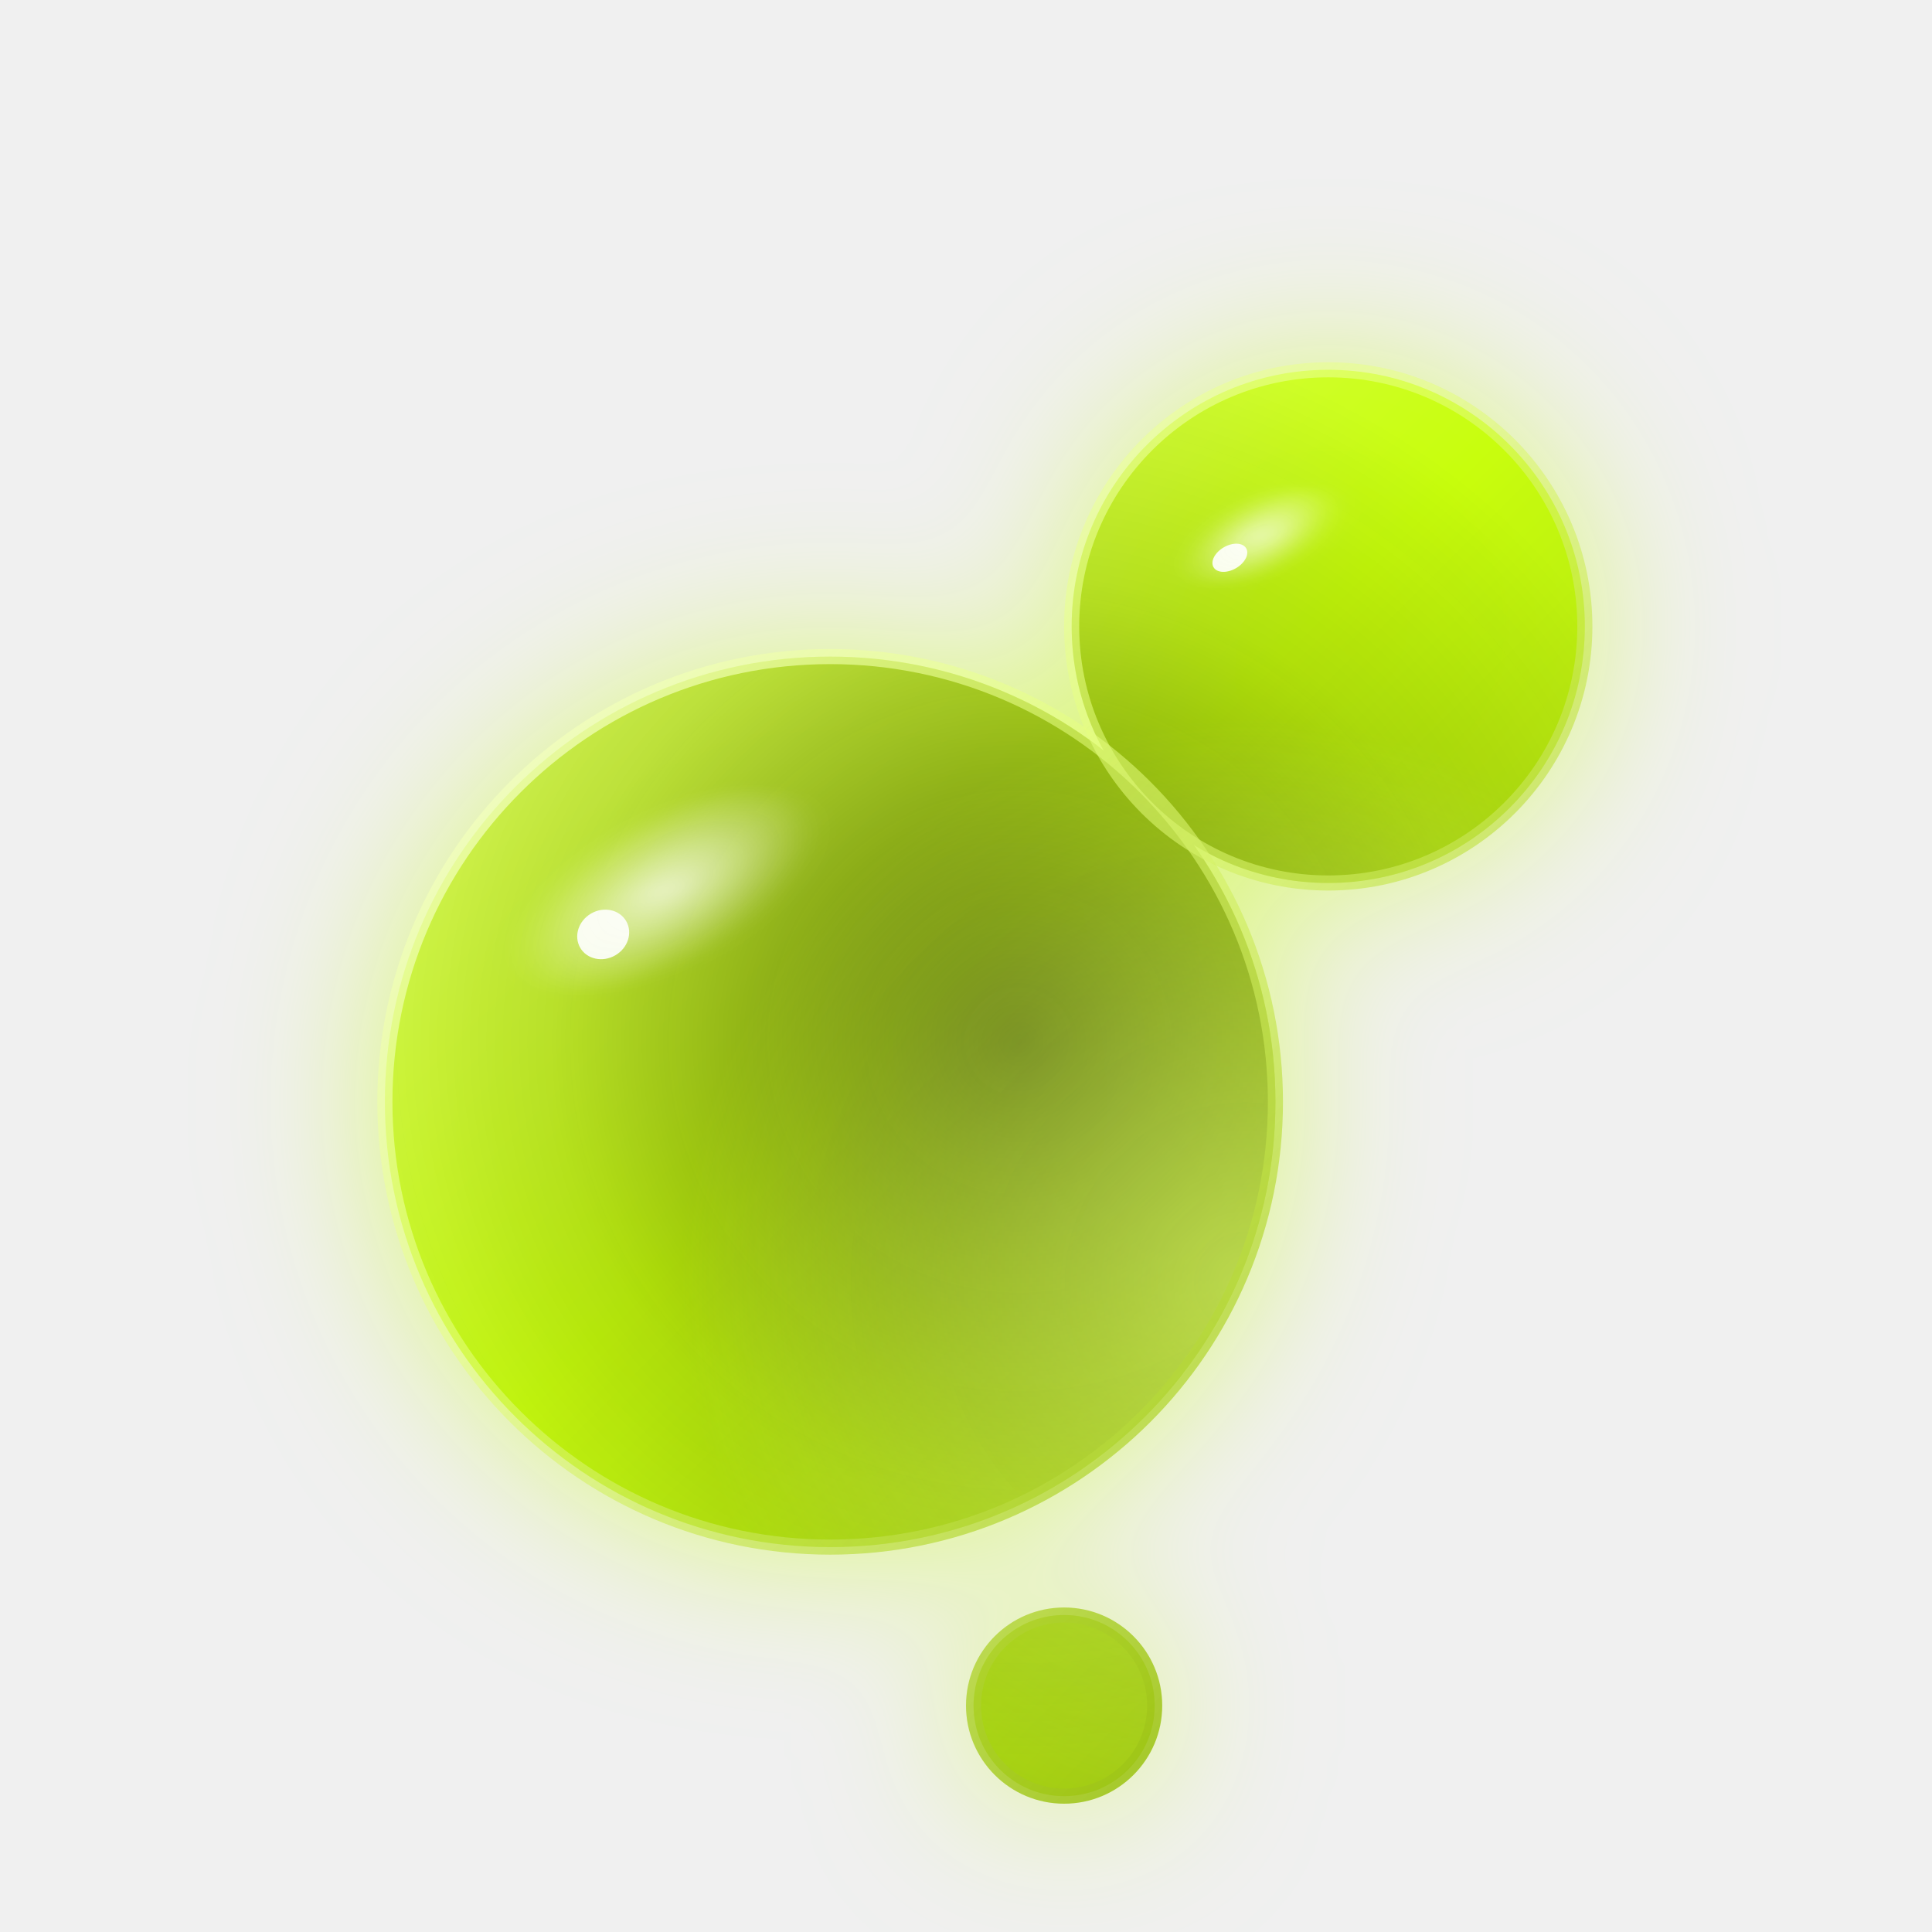
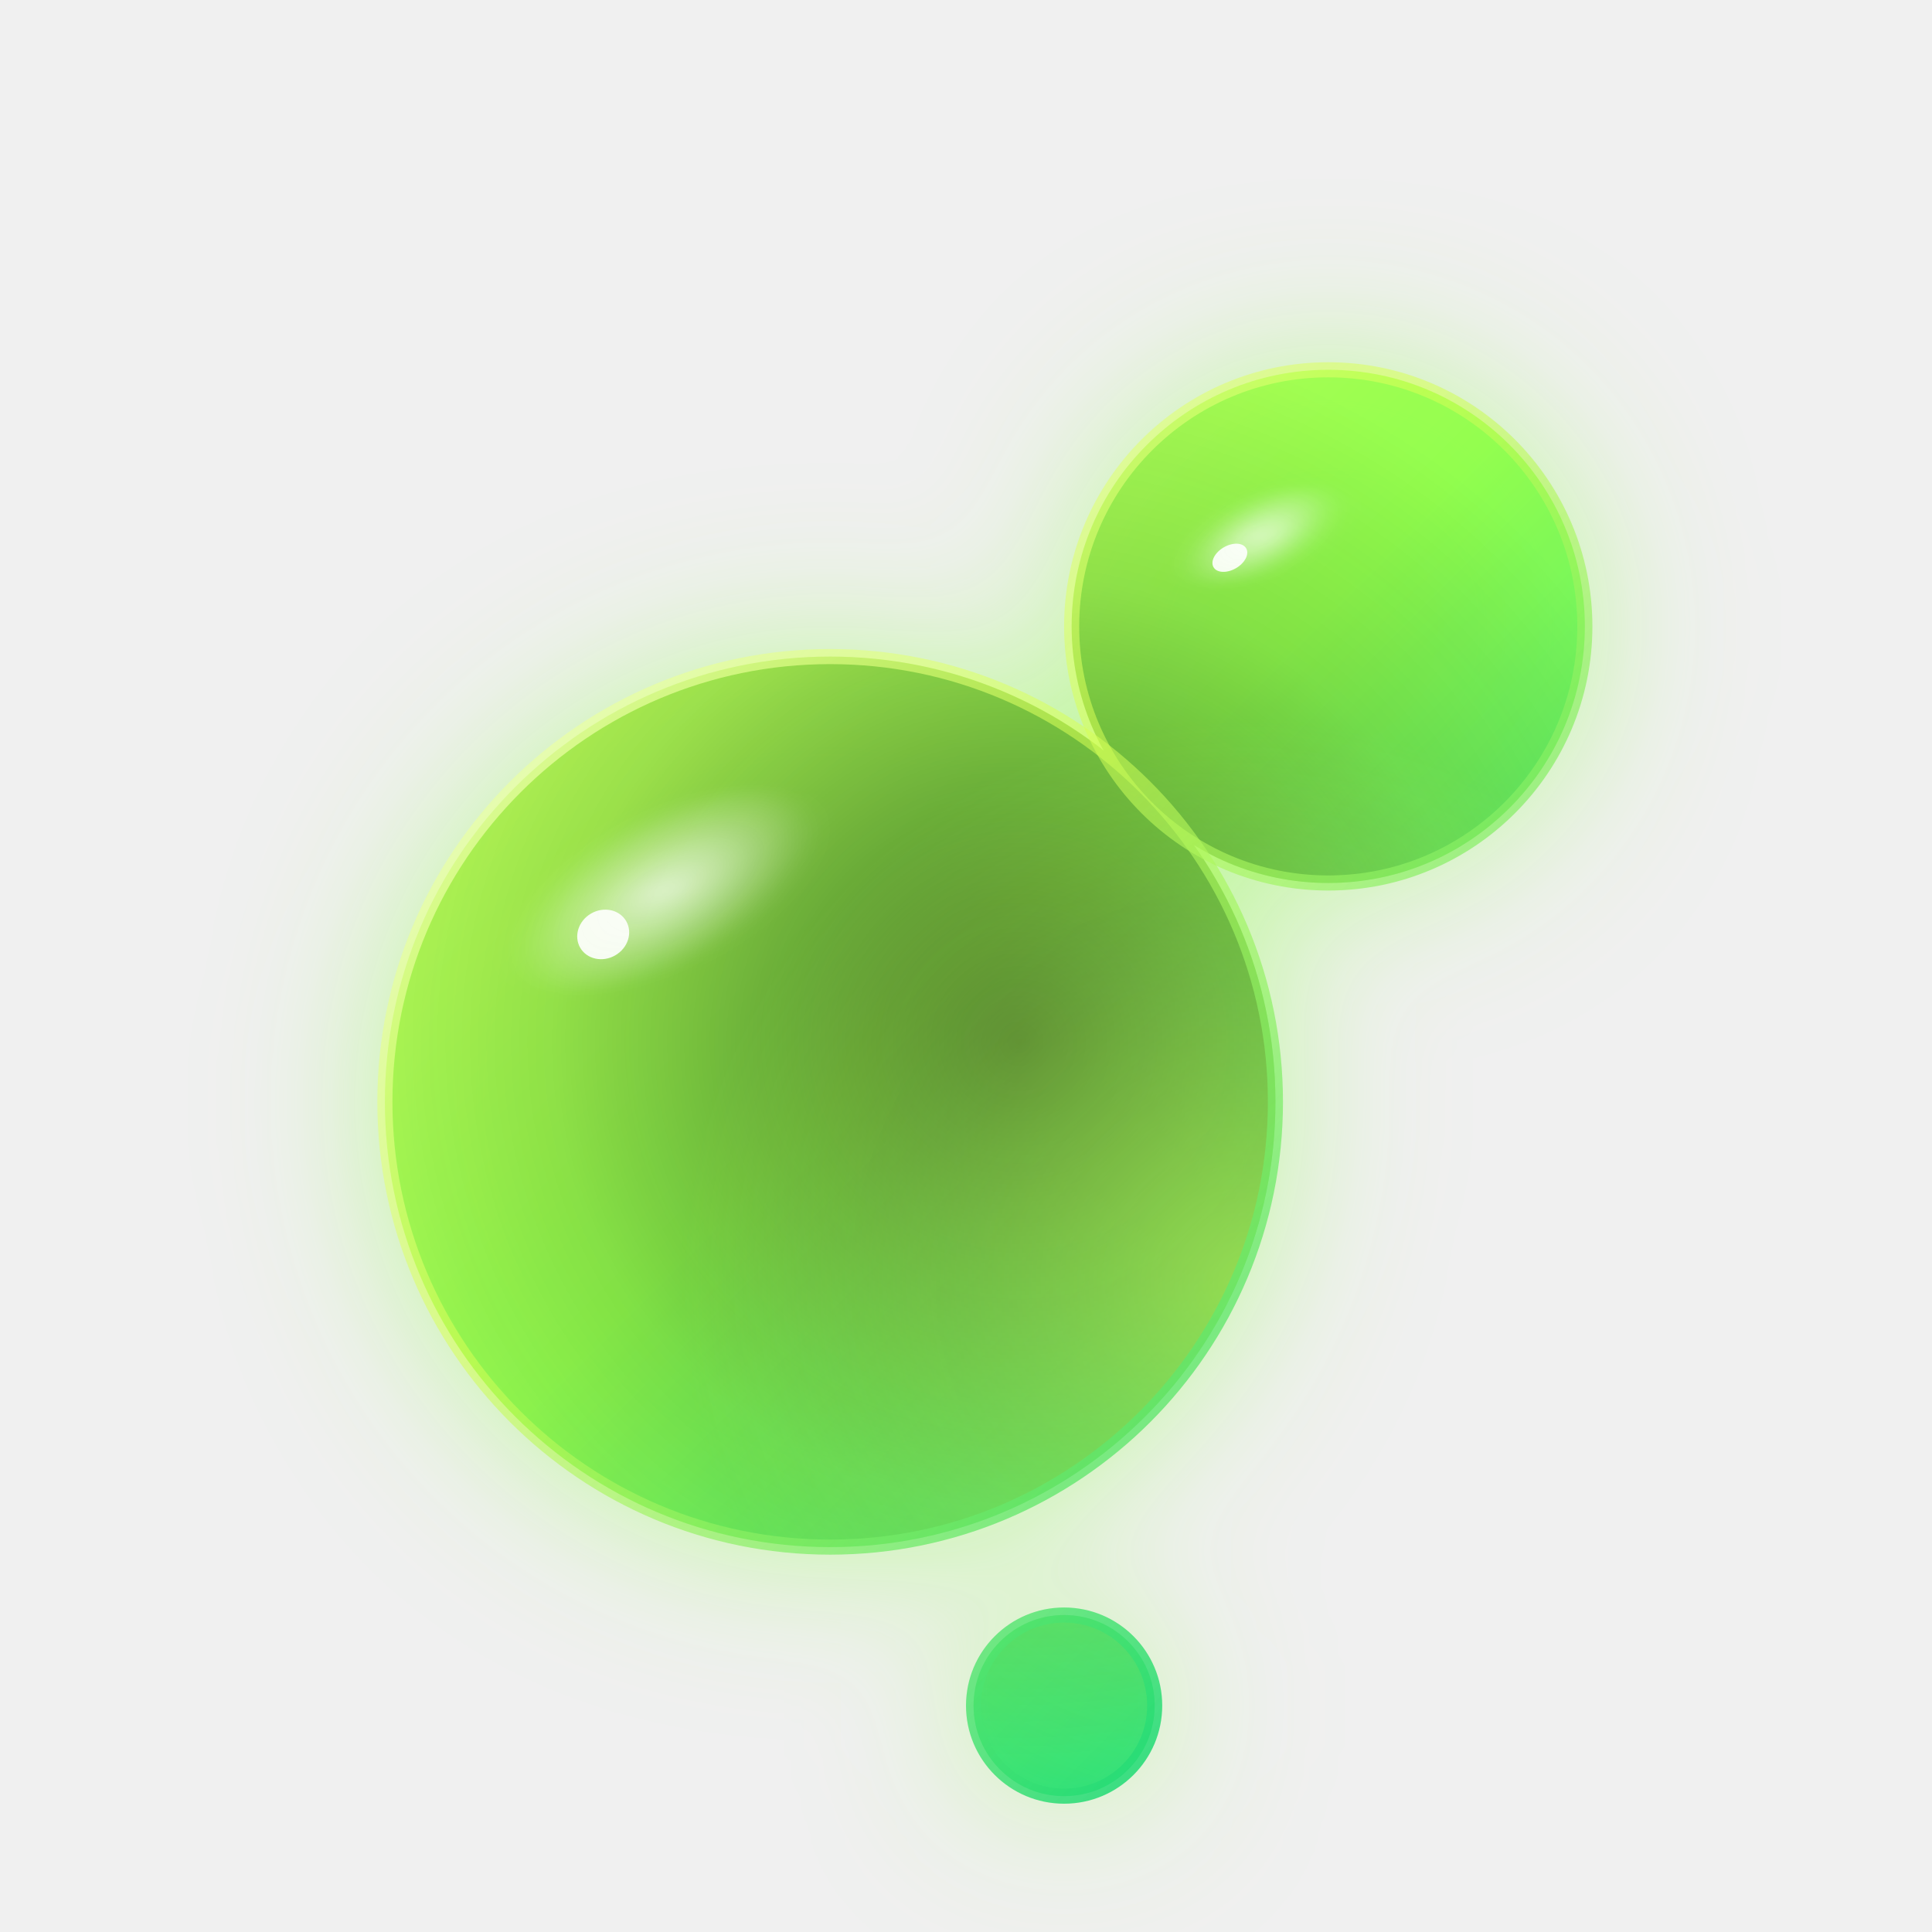
<svg xmlns="http://www.w3.org/2000/svg" viewBox="0 0 512 512" width="512" height="512">
  <defs>
    <g id="j-geo">
      <circle cx="220" cy="292" r="118" />
      <circle cx="352" cy="166" r="68" />
      <circle cx="282" cy="452" r="24" />
    </g>
    <linearGradient id="j-body" gradientUnits="userSpaceOnUse" x1="96" y1="96" x2="416" y2="416">
-       <stop offset="0" stop-color="#E6FF80" />
-       <stop offset=".5" stop-color="#C6FF00" />
-       <stop offset="1" stop-color="#8FB800" />
+       <stop offset="0" stop-color="#D7FF54" />
+       <stop offset=".5" stop-color="#8DFF45" />
+       <stop offset="1" stop-color="#00D47E" />
    </linearGradient>
    <radialGradient id="j-core" gradientUnits="userSpaceOnUse" cx="270" cy="276" r="190">
-       <stop offset="0" stop-color="#0B0B0F" stop-opacity=".55" />
-       <stop offset=".65" stop-color="#0B0B0F" stop-opacity=".12" />
-       <stop offset="1" stop-color="#0B0B0F" stop-opacity="0" />
+       <stop offset="0" stop-color="#07080D" stop-opacity=".55" />
+       <stop offset=".65" stop-color="#07080D" stop-opacity=".12" />
+       <stop offset="1" stop-color="#07080D" stop-opacity="0" />
    </radialGradient>
    <radialGradient id="j-caustic" gradientUnits="userSpaceOnUse" cx="330" cy="340" r="150">
-       <stop offset="0" stop-color="#E6FF80" stop-opacity=".55" />
-       <stop offset="1" stop-color="#E6FF80" stop-opacity="0" />
+       <stop offset="0" stop-color="#D7FF54" stop-opacity=".55" />
+       <stop offset="1" stop-color="#D7FF54" stop-opacity="0" />
    </radialGradient>
    <linearGradient id="j-rim" gradientUnits="userSpaceOnUse" x1="96" y1="96" x2="416" y2="416">
      <stop offset="0" stop-color="#fff" stop-opacity=".95" />
-       <stop offset=".45" stop-color="#E6FF80" stop-opacity=".55" />
-       <stop offset="1" stop-color="#8FB800" stop-opacity=".95" />
+       <stop offset=".45" stop-color="#D7FF54" stop-opacity=".55" />
+       <stop offset="1" stop-color="#00D47E" stop-opacity=".95" />
    </linearGradient>
    <radialGradient id="j-spec">
      <stop offset="0" stop-color="#fff" stop-opacity=".95" />
      <stop offset="1" stop-color="#fff" stop-opacity="0" />
    </radialGradient>
    <filter id="j-blur" x="-50%" y="-50%" width="200%" height="200%">
      <feGaussianBlur stdDeviation="22" />
    </filter>
    <filter id="j-soft" x="-20%" y="-20%" width="140%" height="140%">
      <feGaussianBlur stdDeviation="3" />
    </filter>
    <mask id="j-mask" maskUnits="userSpaceOnUse" x="0" y="0" width="512" height="512">
      <use href="#j-geo" fill="#fff" />
    </mask>
  </defs>
-   <use href="#j-geo" fill="#C6FF00" filter="url(#j-blur)" opacity="0.5" />
+   <use href="#j-geo" fill="#8DFF45" filter="url(#j-blur)" opacity="0.5" />
  <use href="#j-geo" fill="url(#j-body)" opacity=".92" />
  <g mask="url(#j-mask)">
    <rect width="512" height="512" fill="url(#j-core)" />
    <rect width="512" height="512" fill="url(#j-caustic)" />
    <ellipse cx="176" cy="236" rx="44" ry="20" transform="rotate(-30 176 236)" fill="url(#j-spec)" opacity=".8" filter="url(#j-soft)" />
    <ellipse cx="156.2" cy="238" rx="7.04" ry="6.4" transform="rotate(-30 176 236)" fill="#fff" opacity=".9" />
    <ellipse cx="334" cy="142" rx="22" ry="10" transform="rotate(-30 334 142)" fill="url(#j-spec)" opacity=".8" filter="url(#j-soft)" />
    <ellipse cx="324.1" cy="143" rx="5" ry="3.2" transform="rotate(-30 334 142)" fill="#fff" opacity=".9" />
  </g>
  <use href="#j-geo" fill="none" stroke="url(#j-rim)" stroke-width="4" />
</svg>
